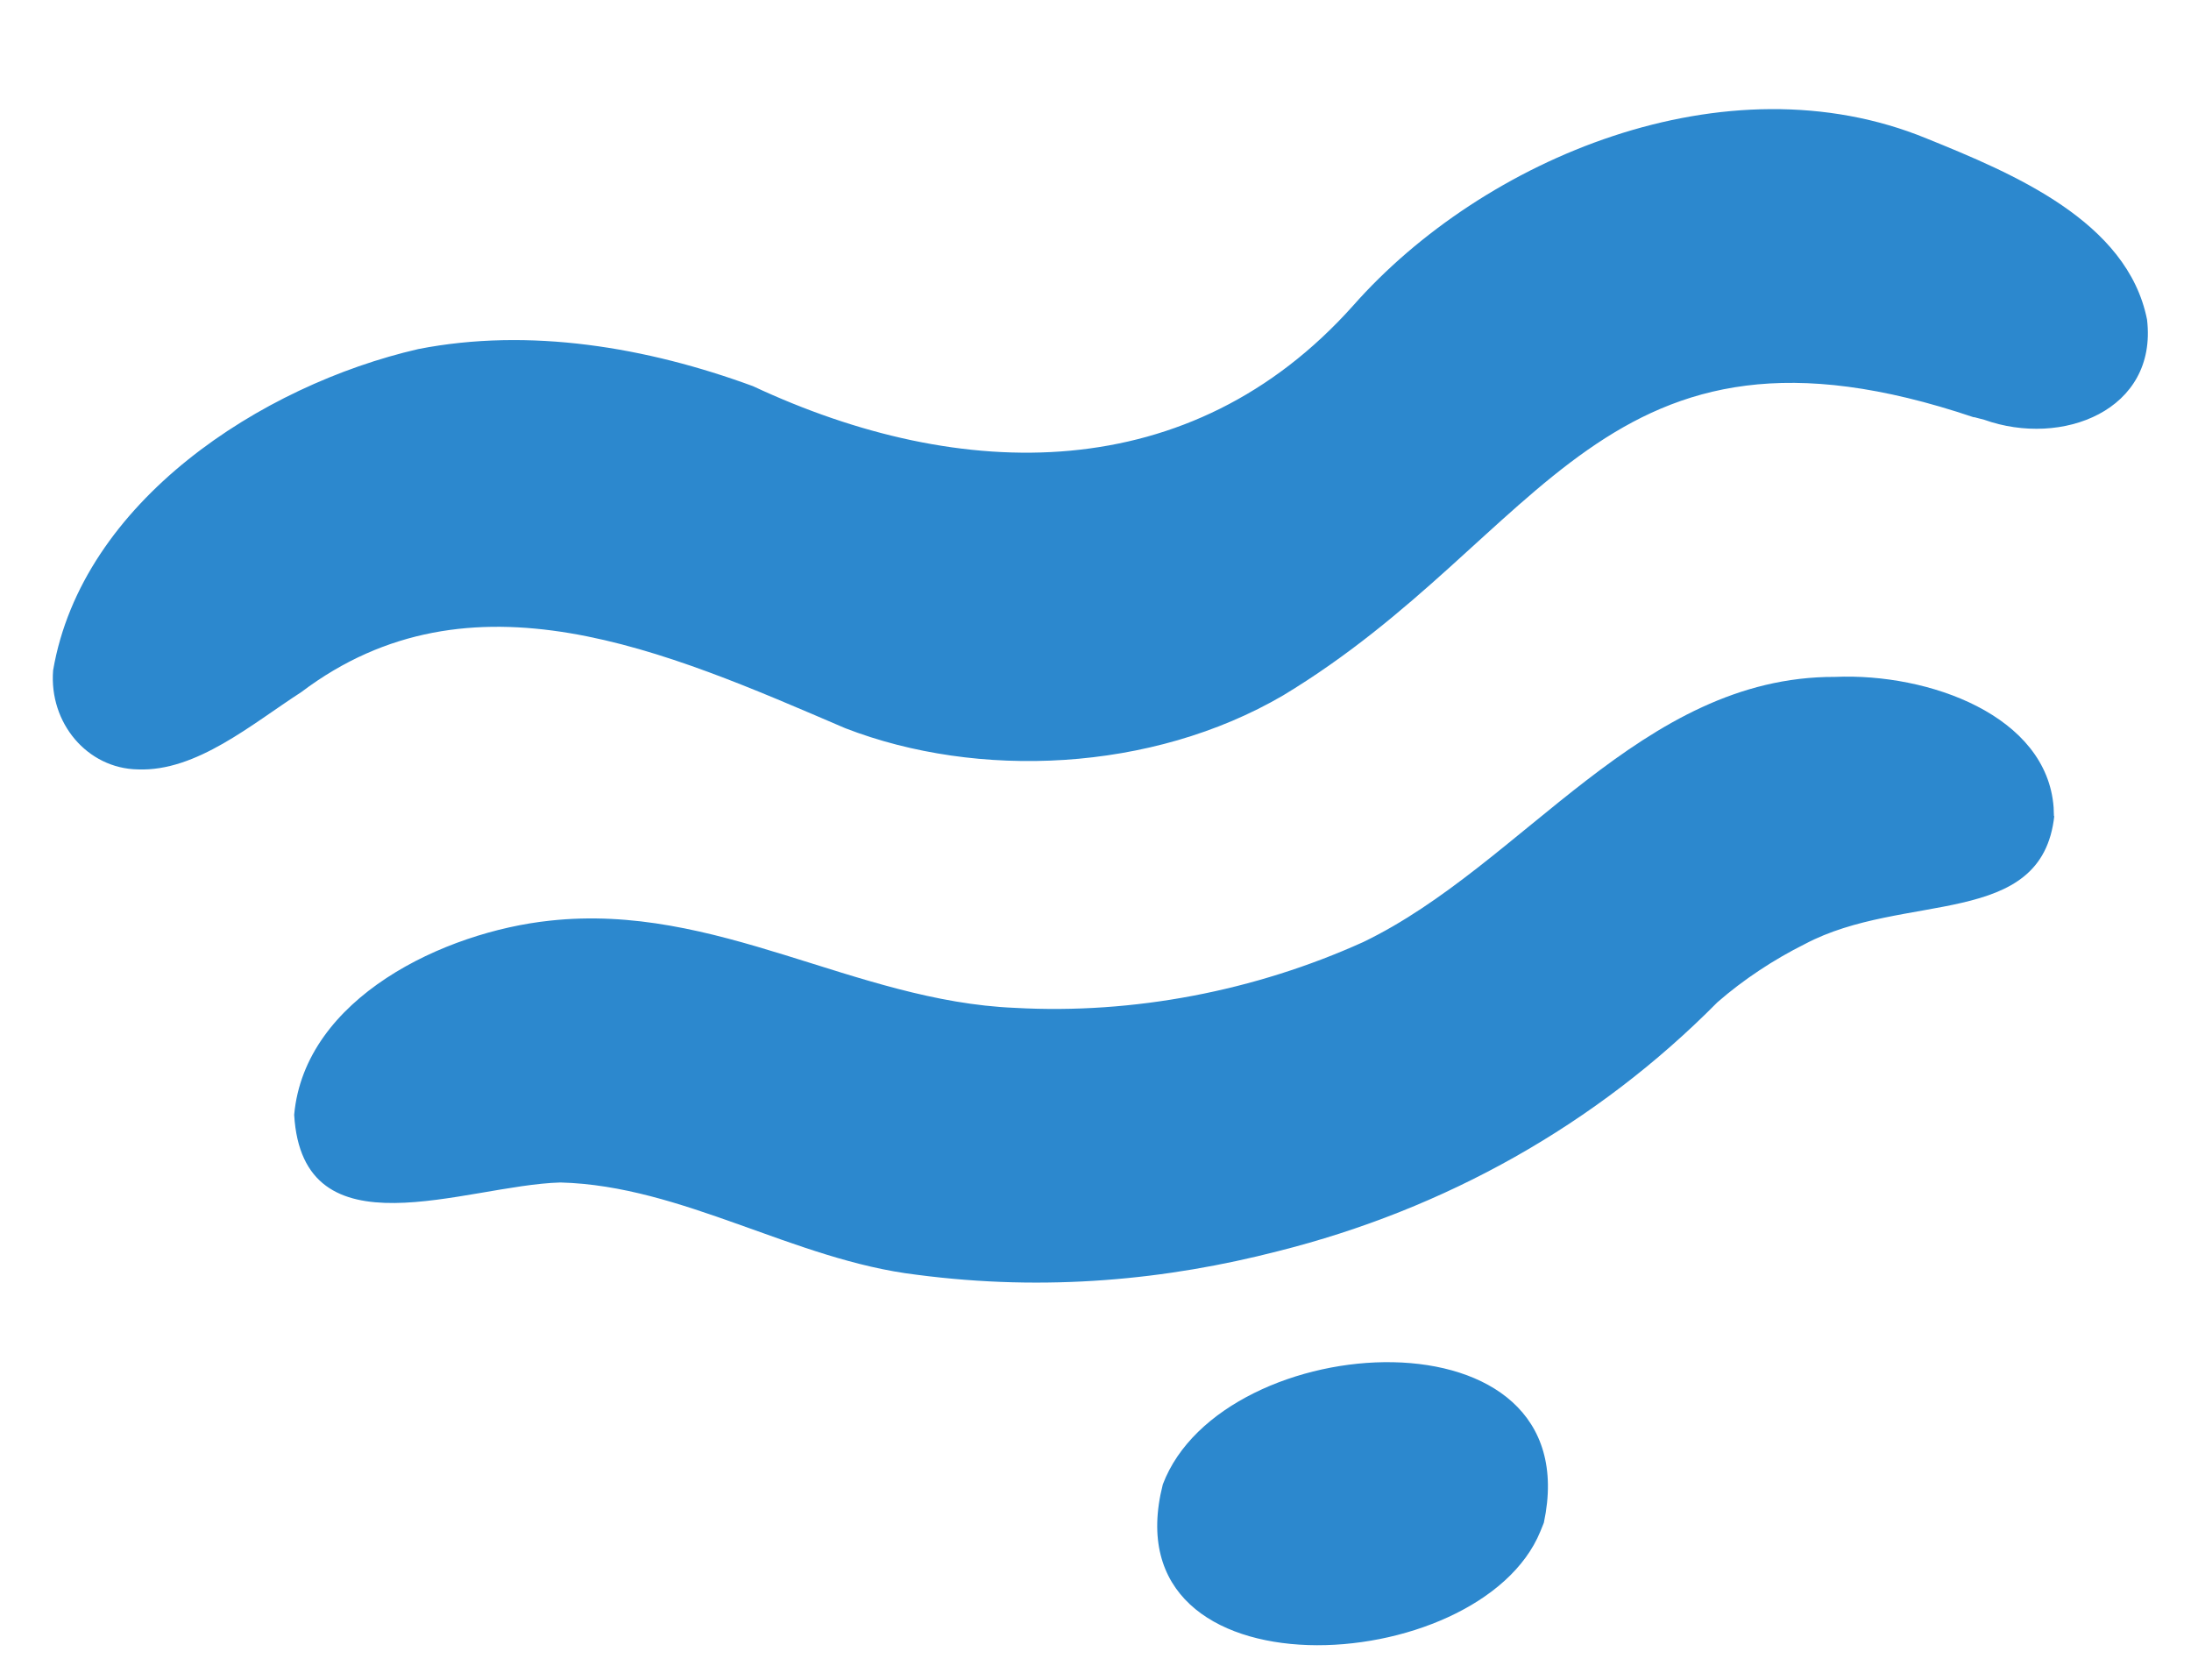
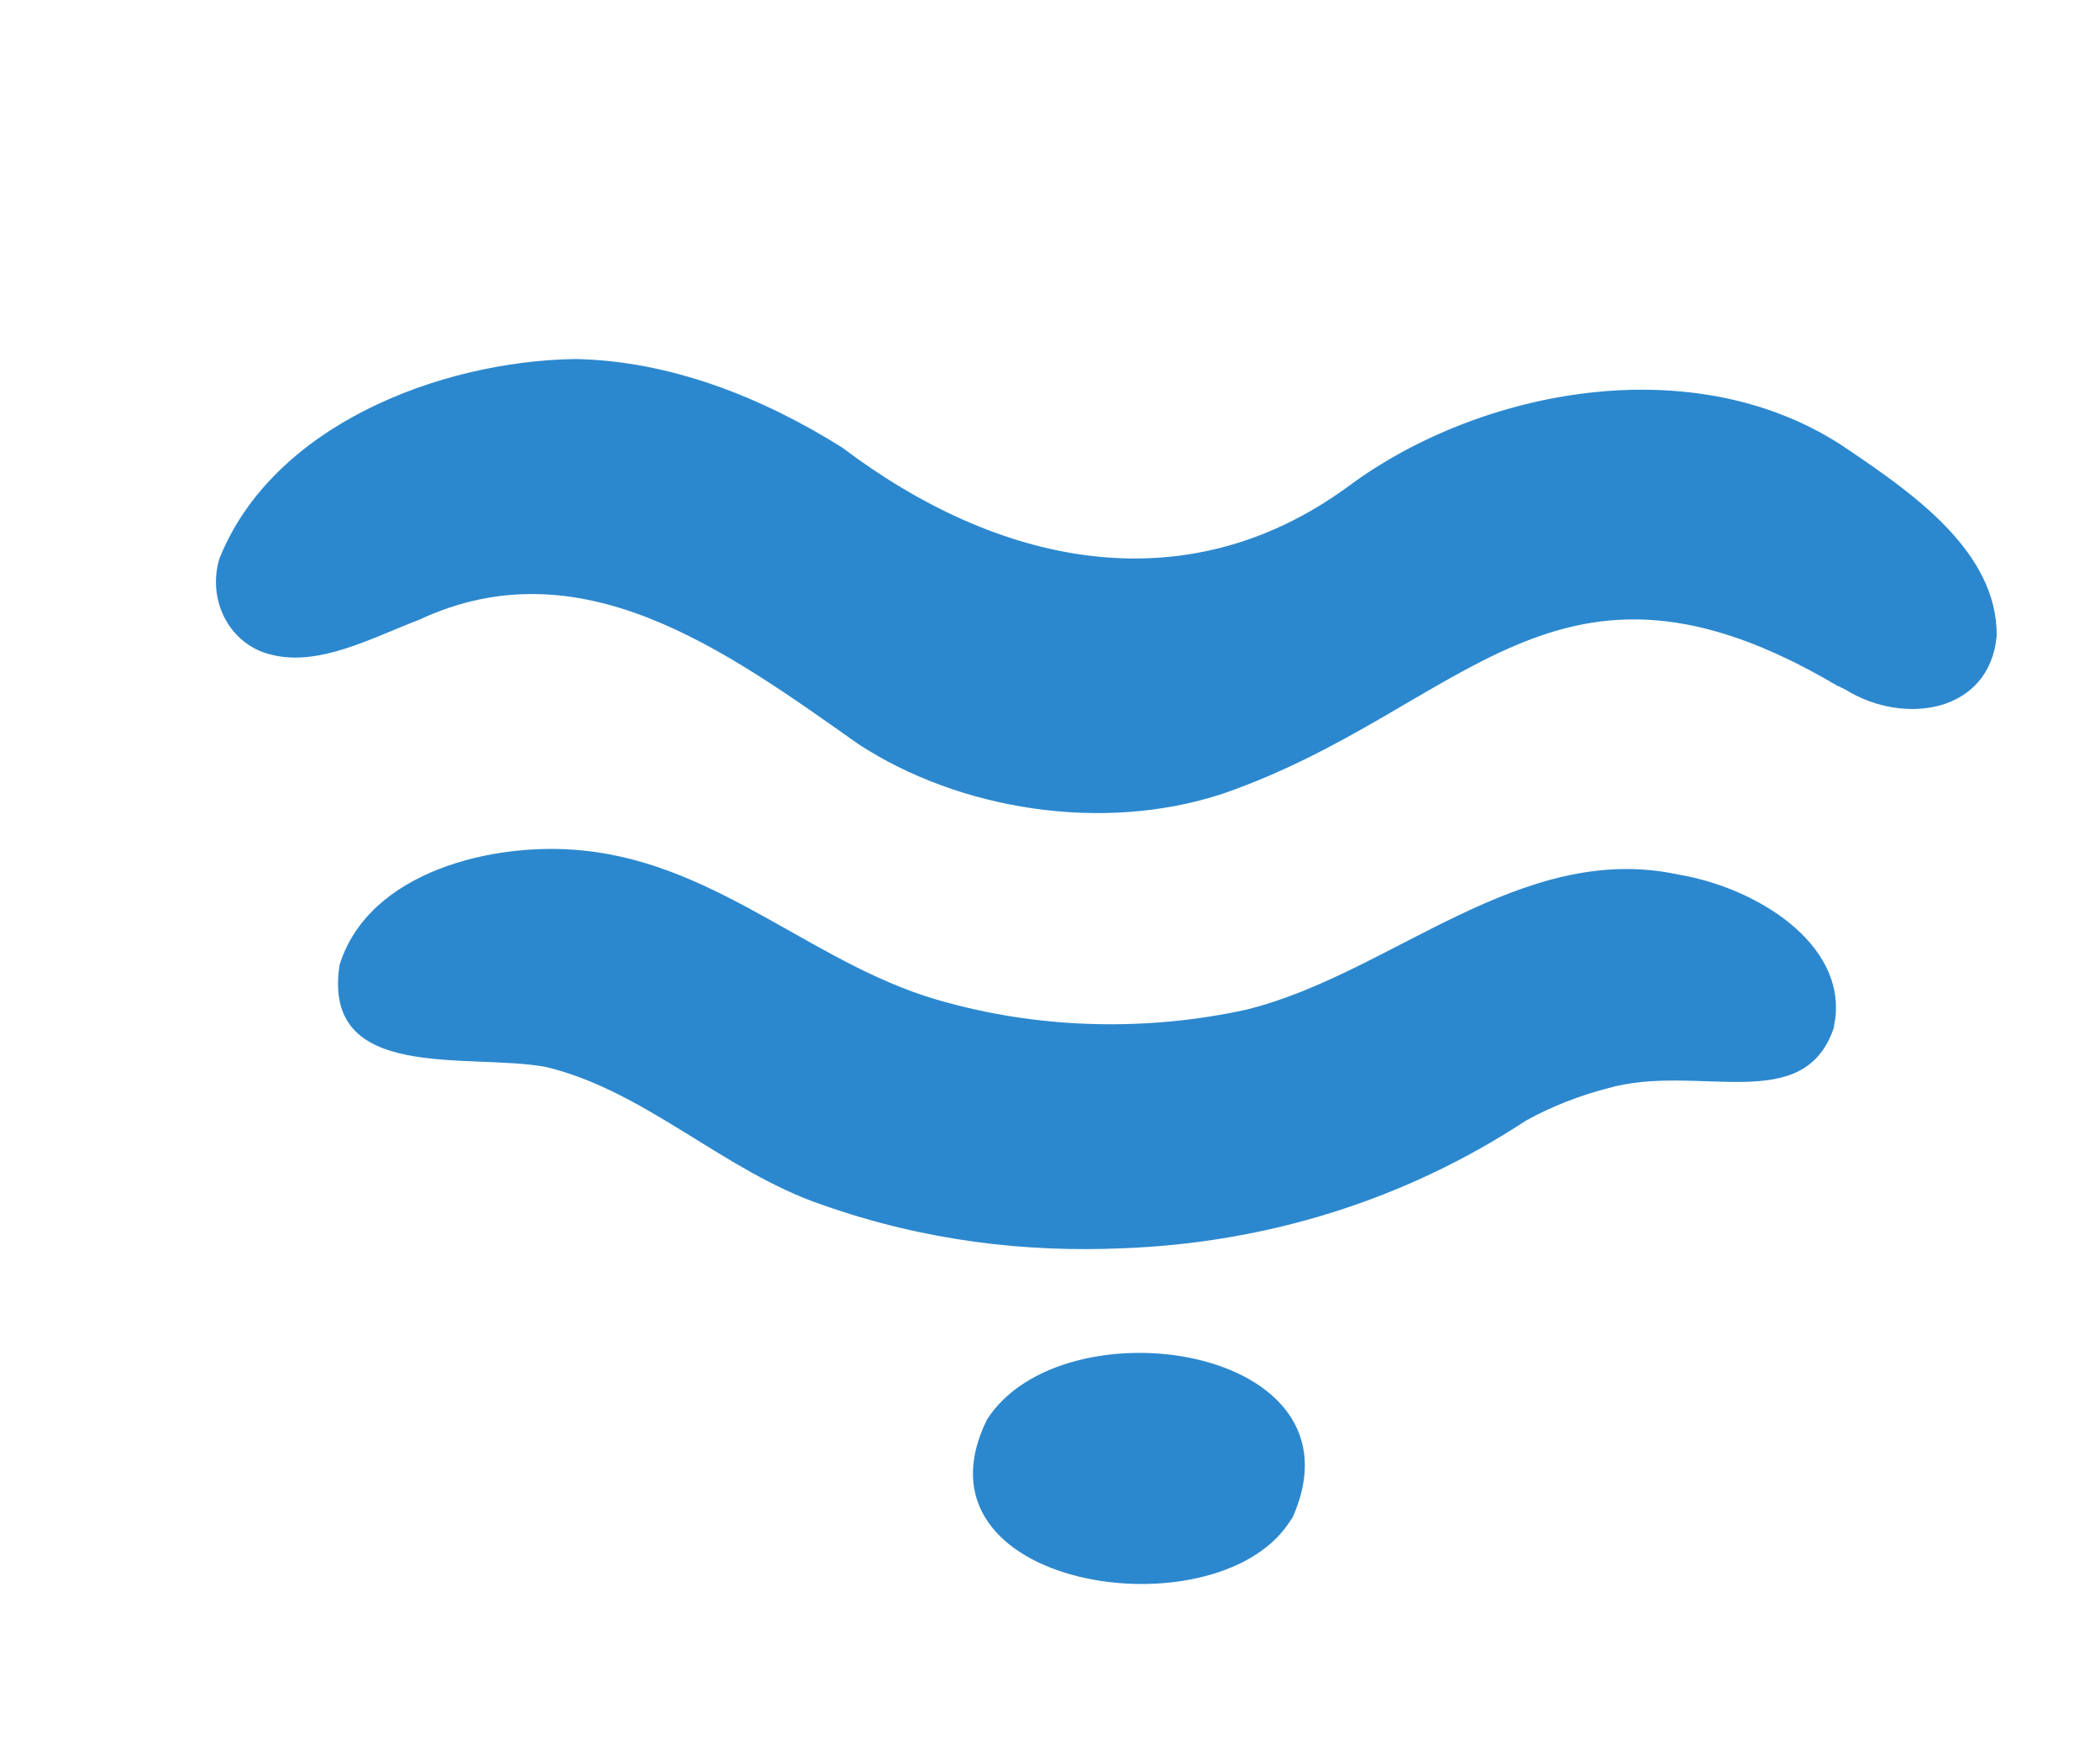
- <svg xmlns="http://www.w3.org/2000/svg" preserveAspectRatio="none" overflow="visible" style="display: block;" width="64.693" height="49.595" viewBox="0 0 64.693 49.595" fill="none">
-   <g id="Group 1984079435">
-     <path id="Vector" d="M58.278 12.321C47.309 8.624 45.627 15.86 37.886 20.534C34.001 22.804 28.864 23.017 24.957 21.502C19.654 19.229 13.914 16.645 8.895 20.437C7.438 21.377 5.801 22.788 4.069 22.719C2.579 22.692 1.446 21.352 1.568 19.795C2.422 14.806 7.718 11.373 12.351 10.307C15.634 9.664 19.098 10.251 22.232 11.402C28.39 14.284 35.157 14.394 39.953 9.025C43.788 4.677 50.964 1.654 56.889 4.09C59.426 5.119 62.815 6.526 63.395 9.436C63.712 12.123 60.879 13.213 58.588 12.395L58.293 12.318L58.278 12.321Z" fill="#2C88CE" />
-     <path id="Vector_2" d="M60.657 24.087C60.295 27.442 56.223 26.317 53.287 27.878C52.377 28.332 51.48 28.922 50.709 29.595C47.137 33.207 42.667 35.708 37.73 36.946C34.472 37.785 30.913 38.146 27.064 37.64C23.447 37.209 20.154 35.008 16.546 34.916C13.733 34.996 8.935 37.118 8.686 32.917C8.997 29.464 13.12 27.515 16.237 27.185C21.151 26.648 25.228 29.565 29.971 29.76C33.461 29.955 37.059 29.261 40.251 27.817C44.985 25.538 48.455 19.968 54.182 19.987C56.956 19.868 60.439 21.132 60.637 23.843L60.646 24.105L60.657 24.087Z" fill="#2C88CE" />
-     <path id="Vector_3" d="M45.483 45.216C43.697 49.598 32.699 50.253 34.334 43.831C36.094 39.177 46.962 38.487 45.585 44.963L45.483 45.216Z" fill="#2C88CE" />
-   </g>
+ <svg xmlns="http://www.w3.org/2000/svg" width="74" height="62" viewBox="0 0 74 62" fill="none">
+   <path d="M64.754 24.169C54.793 18.272 51.644 25 43.1 27.962C38.828 29.375 33.759 28.515 30.253 26.221C25.538 22.895 20.46 19.174 14.763 21.84C13.142 22.457 11.247 23.497 9.568 23.069C8.116 22.733 7.287 21.187 7.729 19.689C9.602 14.986 15.496 12.73 20.249 12.65C23.594 12.703 26.86 13.998 29.687 15.775C35.111 19.875 41.707 21.389 47.515 17.134C52.17 13.679 59.818 12.214 65.107 15.829C67.374 17.363 70.396 19.444 70.359 22.411C70.111 25.105 67.112 25.582 65.041 24.305L64.769 24.169L64.754 24.169Z" fill="#2C88CE" />
+   <path d="M64.635 36.172C63.583 39.378 59.834 37.432 56.638 38.348C55.653 38.603 54.653 38.994 53.759 39.491C49.514 42.282 44.621 43.799 39.535 43.983C36.174 44.127 32.618 43.74 28.958 42.445C25.509 41.271 22.746 38.434 19.236 37.593C16.467 37.087 11.334 38.165 11.964 34.004C12.986 30.691 17.424 29.642 20.541 29.967C25.459 30.463 28.841 34.165 33.44 35.341C36.813 36.257 40.476 36.327 43.899 35.578C49.003 34.334 53.555 29.606 59.153 30.816C61.892 31.276 65.036 33.236 64.666 35.93L64.62 36.187L64.635 36.172Z" fill="#2C88CE" />
+   <path d="M45.4 53.685C42.742 57.599 31.847 55.954 34.782 50.012C37.471 45.825 48.245 47.41 45.552 53.459L45.4 53.685Z" fill="#2C88CE" />
</svg>
